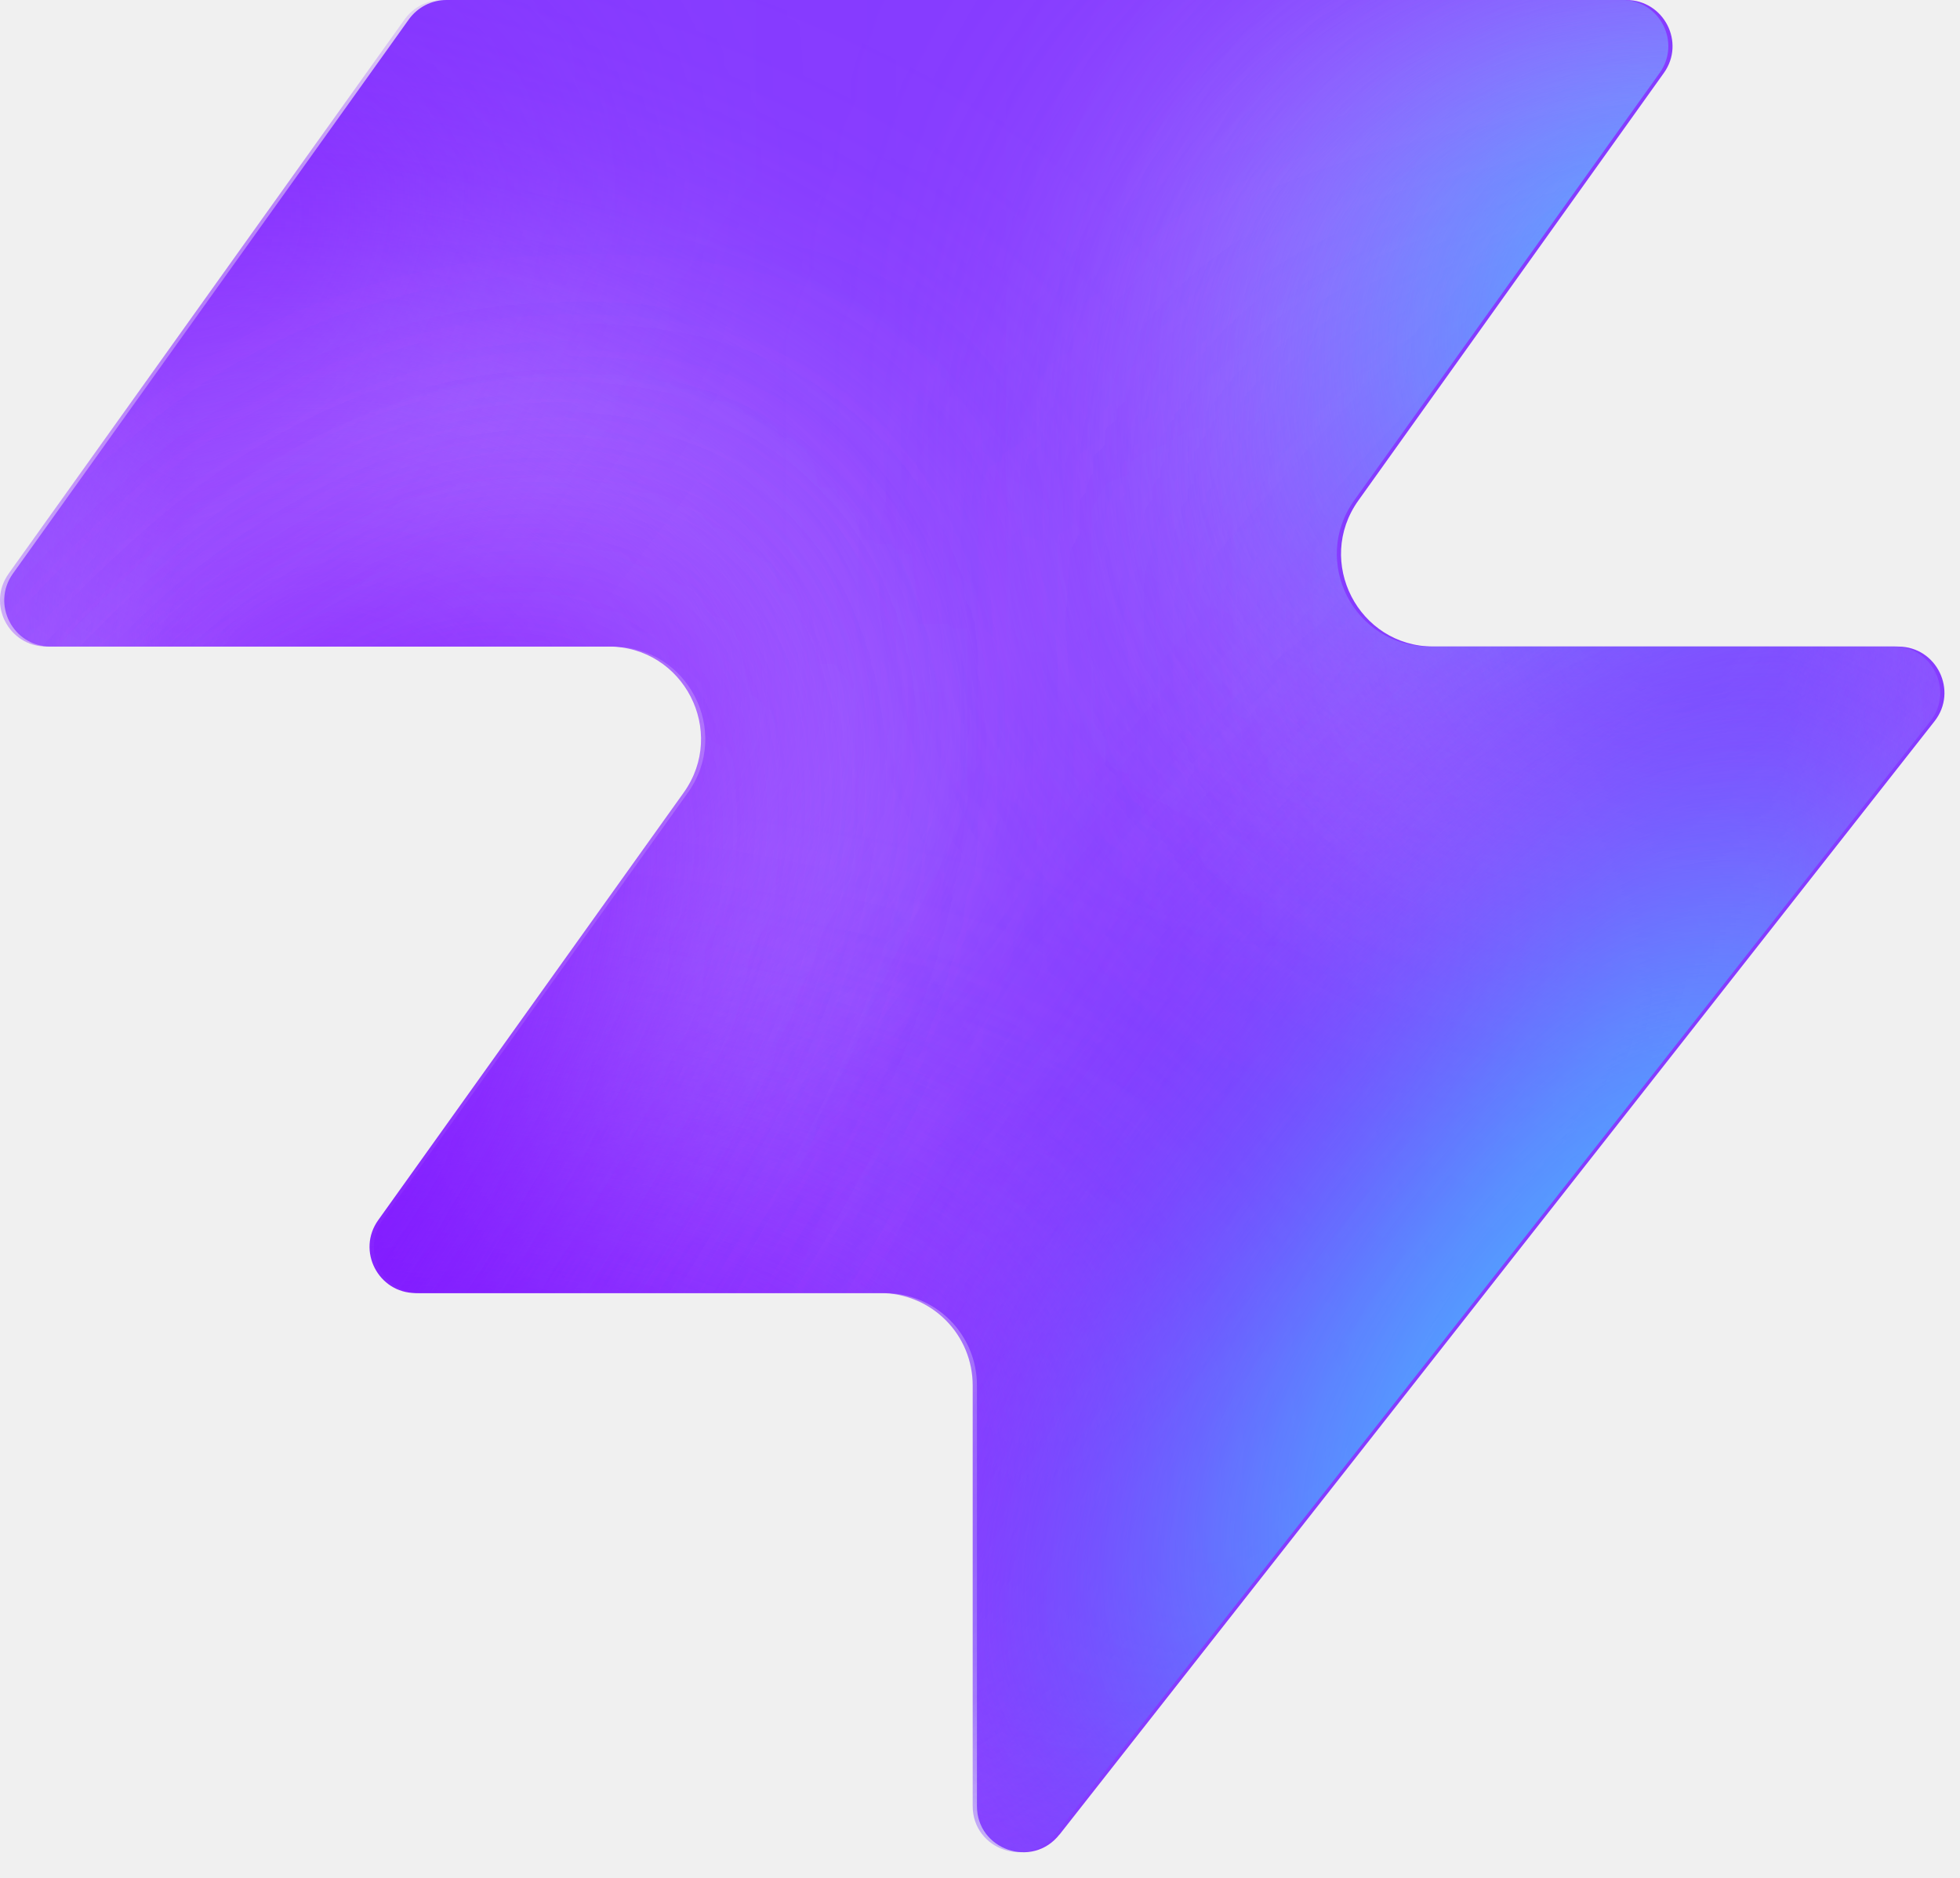
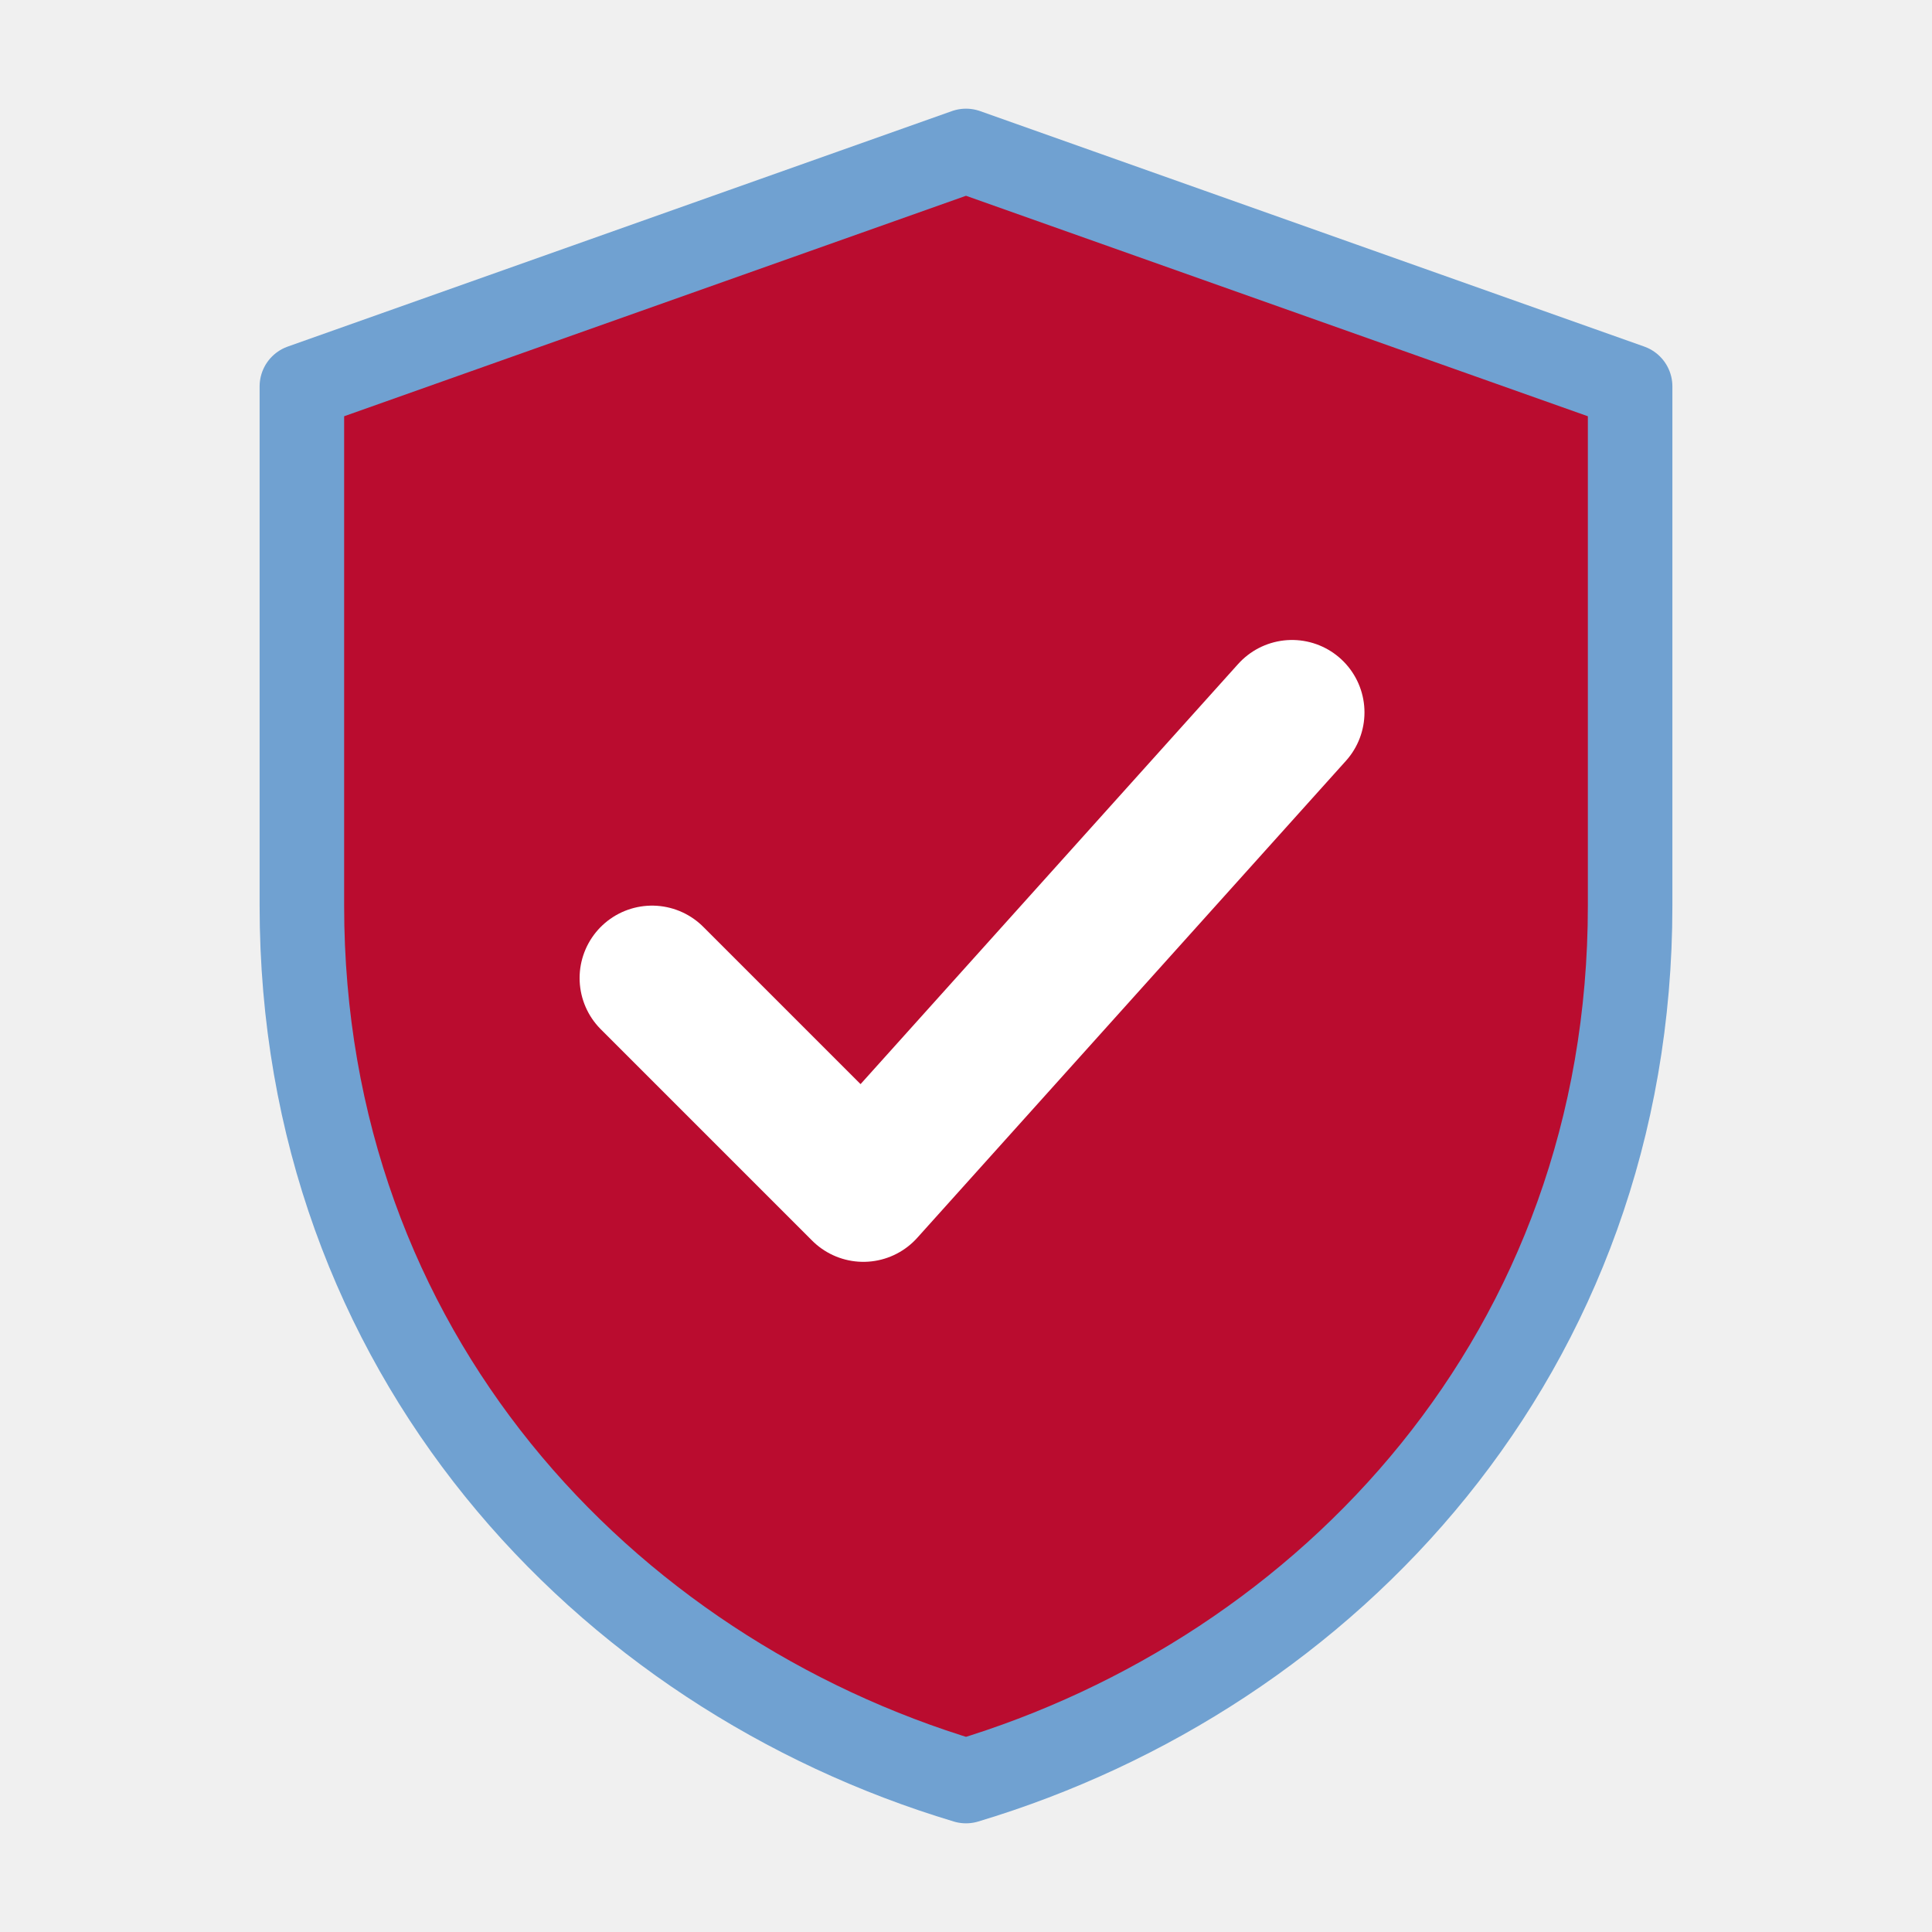
- <svg xmlns="http://www.w3.org/2000/svg" width="48" height="46" fill="none" viewBox="0 0 48 46">
-   <path fill="#863bff" d="M25.946 44.938c-.664.845-2.021.375-2.021-.698V33.937a2.26 2.26 0 0 0-2.262-2.262H10.287c-.92 0-1.456-1.04-.92-1.788l7.48-10.471c1.07-1.497 0-3.578-1.842-3.578H1.237c-.92 0-1.456-1.04-.92-1.788L10.013.474c.214-.297.556-.474.92-.474h28.894c.92 0 1.456 1.04.92 1.788l-7.48 10.471c-1.07 1.498 0 3.579 1.842 3.579h11.377c.943 0 1.473 1.088.89 1.83L25.947 44.94z" style="fill:#863bff;fill:color(display-p3 .525 .23 1);fill-opacity:1" />
-   <mask id="a" width="48" height="46" x="0" y="0" maskUnits="userSpaceOnUse" style="mask-type:alpha">
-     <path fill="#000" d="M25.842 44.938c-.664.844-2.021.375-2.021-.698V33.937a2.26 2.26 0 0 0-2.262-2.262H10.183c-.92 0-1.456-1.04-.92-1.788l7.48-10.471c1.07-1.498 0-3.579-1.842-3.579H1.133c-.92 0-1.456-1.04-.92-1.787L9.91.473c.214-.297.556-.474.92-.474h28.894c.92 0 1.456 1.04.92 1.788l-7.48 10.471c-1.07 1.498 0 3.578 1.842 3.578h11.377c.943 0 1.473 1.088.89 1.832L25.843 44.94z" style="fill:#000;fill-opacity:1" />
-   </mask>
-   <g mask="url(#a)">
-     <g filter="url(#b)">
-       <ellipse cx="5.508" cy="14.704" fill="#ede6ff" rx="5.508" ry="14.704" style="fill:#ede6ff;fill:color(display-p3 .927 .903 1);fill-opacity:1" transform="matrix(.00324 1 1 -.00324 -4.47 31.516)" />
-     </g>
-     <g filter="url(#c)">
-       <ellipse cx="10.399" cy="29.851" fill="#ede6ff" rx="10.399" ry="29.851" style="fill:#ede6ff;fill:color(display-p3 .927 .903 1);fill-opacity:1" transform="matrix(.00324 1 1 -.00324 -39.328 7.883)" />
-     </g>
-     <g filter="url(#d)">
-       <ellipse cx="5.508" cy="30.487" fill="#7e14ff" rx="5.508" ry="30.487" style="fill:#7e14ff;fill:color(display-p3 .492 .077 1);fill-opacity:1" transform="rotate(89.814 -25.913 -14.639)scale(1 -1)" />
-     </g>
-     <g filter="url(#e)">
-       <ellipse cx="5.508" cy="30.599" fill="#7e14ff" rx="5.508" ry="30.599" style="fill:#7e14ff;fill:color(display-p3 .492 .077 1);fill-opacity:1" transform="rotate(89.814 -32.644 -3.334)scale(1 -1)" />
-     </g>
-     <g filter="url(#f)">
-       <ellipse cx="5.508" cy="30.599" fill="#7e14ff" rx="5.508" ry="30.599" style="fill:#7e14ff;fill:color(display-p3 .492 .077 1);fill-opacity:1" transform="matrix(.00324 1 1 -.00324 -34.34 30.47)" />
-     </g>
-     <g filter="url(#g)">
-       <ellipse cx="14.072" cy="22.078" fill="#ede6ff" rx="14.072" ry="22.078" style="fill:#ede6ff;fill:color(display-p3 .927 .903 1);fill-opacity:1" transform="rotate(93.35 24.506 48.493)scale(-1 1)" />
-     </g>
-     <g filter="url(#h)">
-       <ellipse cx="3.47" cy="21.501" fill="#7e14ff" rx="3.47" ry="21.501" style="fill:#7e14ff;fill:color(display-p3 .492 .077 1);fill-opacity:1" transform="rotate(89.009 28.708 47.59)scale(-1 1)" />
-     </g>
-     <g filter="url(#i)">
-       <ellipse cx="3.47" cy="21.501" fill="#7e14ff" rx="3.47" ry="21.501" style="fill:#7e14ff;fill:color(display-p3 .492 .077 1);fill-opacity:1" transform="rotate(89.009 28.708 47.59)scale(-1 1)" />
-     </g>
-     <g filter="url(#j)">
-       <ellipse cx=".387" cy="8.972" fill="#7e14ff" rx="4.407" ry="29.108" style="fill:#7e14ff;fill:color(display-p3 .492 .077 1);fill-opacity:1" transform="rotate(39.51 .387 8.972)" />
-     </g>
-     <g filter="url(#k)">
-       <ellipse cx="47.523" cy="-6.092" fill="#7e14ff" rx="4.407" ry="29.108" style="fill:#7e14ff;fill:color(display-p3 .492 .077 1);fill-opacity:1" transform="rotate(37.892 47.523 -6.092)" />
-     </g>
-     <g filter="url(#l)">
-       <ellipse cx="41.412" cy="6.333" fill="#47bfff" rx="5.971" ry="9.665" style="fill:#47bfff;fill:color(display-p3 .28 .748 1);fill-opacity:1" transform="rotate(37.892 41.412 6.333)" />
-     </g>
-     <g filter="url(#m)">
-       <ellipse cx="-1.879" cy="38.332" fill="#7e14ff" rx="4.407" ry="29.108" style="fill:#7e14ff;fill:color(display-p3 .492 .077 1);fill-opacity:1" transform="rotate(37.892 -1.88 38.332)" />
-     </g>
-     <g filter="url(#n)">
-       <ellipse cx="-1.879" cy="38.332" fill="#7e14ff" rx="4.407" ry="29.108" style="fill:#7e14ff;fill:color(display-p3 .492 .077 1);fill-opacity:1" transform="rotate(37.892 -1.88 38.332)" />
-     </g>
-     <g filter="url(#o)">
-       <ellipse cx="35.651" cy="29.907" fill="#7e14ff" rx="4.407" ry="29.108" style="fill:#7e14ff;fill:color(display-p3 .492 .077 1);fill-opacity:1" transform="rotate(37.892 35.651 29.907)" />
-     </g>
-     <g filter="url(#p)">
-       <ellipse cx="38.418" cy="32.4" fill="#47bfff" rx="5.971" ry="15.297" style="fill:#47bfff;fill:color(display-p3 .28 .748 1);fill-opacity:1" transform="rotate(37.892 38.418 32.4)" />
-     </g>
-   </g>
-   <defs>
-     <filter id="b" width="60.045" height="41.654" x="-19.77" y="16.149" color-interpolation-filters="sRGB" filterUnits="userSpaceOnUse">
-       <feFlood flood-opacity="0" result="BackgroundImageFix" />
-       <feBlend in="SourceGraphic" in2="BackgroundImageFix" result="shape" />
-       <feGaussianBlur result="effect1_foregroundBlur_2002_17158" stdDeviation="7.659" />
-     </filter>
-     <filter id="c" width="90.34" height="51.437" x="-54.613" y="-7.533" color-interpolation-filters="sRGB" filterUnits="userSpaceOnUse">
-       <feFlood flood-opacity="0" result="BackgroundImageFix" />
-       <feBlend in="SourceGraphic" in2="BackgroundImageFix" result="shape" />
-       <feGaussianBlur result="effect1_foregroundBlur_2002_17158" stdDeviation="7.659" />
-     </filter>
-     <filter id="d" width="79.355" height="29.4" x="-49.64" y="2.03" color-interpolation-filters="sRGB" filterUnits="userSpaceOnUse">
-       <feFlood flood-opacity="0" result="BackgroundImageFix" />
-       <feBlend in="SourceGraphic" in2="BackgroundImageFix" result="shape" />
-       <feGaussianBlur result="effect1_foregroundBlur_2002_17158" stdDeviation="4.596" />
-     </filter>
-     <filter id="e" width="79.579" height="29.4" x="-45.045" y="20.029" color-interpolation-filters="sRGB" filterUnits="userSpaceOnUse">
-       <feFlood flood-opacity="0" result="BackgroundImageFix" />
-       <feBlend in="SourceGraphic" in2="BackgroundImageFix" result="shape" />
-       <feGaussianBlur result="effect1_foregroundBlur_2002_17158" stdDeviation="4.596" />
-     </filter>
-     <filter id="f" width="79.579" height="29.4" x="-43.513" y="21.178" color-interpolation-filters="sRGB" filterUnits="userSpaceOnUse">
-       <feFlood flood-opacity="0" result="BackgroundImageFix" />
-       <feBlend in="SourceGraphic" in2="BackgroundImageFix" result="shape" />
-       <feGaussianBlur result="effect1_foregroundBlur_2002_17158" stdDeviation="4.596" />
-     </filter>
-     <filter id="g" width="74.749" height="58.852" x="15.756" y="-17.901" color-interpolation-filters="sRGB" filterUnits="userSpaceOnUse">
-       <feFlood flood-opacity="0" result="BackgroundImageFix" />
-       <feBlend in="SourceGraphic" in2="BackgroundImageFix" result="shape" />
-       <feGaussianBlur result="effect1_foregroundBlur_2002_17158" stdDeviation="7.659" />
-     </filter>
-     <filter id="h" width="61.377" height="25.362" x="23.548" y="2.284" color-interpolation-filters="sRGB" filterUnits="userSpaceOnUse">
-       <feFlood flood-opacity="0" result="BackgroundImageFix" />
-       <feBlend in="SourceGraphic" in2="BackgroundImageFix" result="shape" />
-       <feGaussianBlur result="effect1_foregroundBlur_2002_17158" stdDeviation="4.596" />
-     </filter>
-     <filter id="i" width="61.377" height="25.362" x="23.548" y="2.284" color-interpolation-filters="sRGB" filterUnits="userSpaceOnUse">
-       <feFlood flood-opacity="0" result="BackgroundImageFix" />
-       <feBlend in="SourceGraphic" in2="BackgroundImageFix" result="shape" />
-       <feGaussianBlur result="effect1_foregroundBlur_2002_17158" stdDeviation="4.596" />
-     </filter>
-     <filter id="j" width="56.045" height="63.649" x="-27.636" y="-22.853" color-interpolation-filters="sRGB" filterUnits="userSpaceOnUse">
-       <feFlood flood-opacity="0" result="BackgroundImageFix" />
-       <feBlend in="SourceGraphic" in2="BackgroundImageFix" result="shape" />
-       <feGaussianBlur result="effect1_foregroundBlur_2002_17158" stdDeviation="4.596" />
-     </filter>
-     <filter id="k" width="54.814" height="64.646" x="20.116" y="-38.415" color-interpolation-filters="sRGB" filterUnits="userSpaceOnUse">
-       <feFlood flood-opacity="0" result="BackgroundImageFix" />
-       <feBlend in="SourceGraphic" in2="BackgroundImageFix" result="shape" />
-       <feGaussianBlur result="effect1_foregroundBlur_2002_17158" stdDeviation="4.596" />
-     </filter>
-     <filter id="l" width="33.541" height="35.313" x="24.641" y="-11.323" color-interpolation-filters="sRGB" filterUnits="userSpaceOnUse">
-       <feFlood flood-opacity="0" result="BackgroundImageFix" />
-       <feBlend in="SourceGraphic" in2="BackgroundImageFix" result="shape" />
-       <feGaussianBlur result="effect1_foregroundBlur_2002_17158" stdDeviation="4.596" />
-     </filter>
-     <filter id="m" width="54.814" height="64.646" x="-29.286" y="6.009" color-interpolation-filters="sRGB" filterUnits="userSpaceOnUse">
-       <feFlood flood-opacity="0" result="BackgroundImageFix" />
-       <feBlend in="SourceGraphic" in2="BackgroundImageFix" result="shape" />
-       <feGaussianBlur result="effect1_foregroundBlur_2002_17158" stdDeviation="4.596" />
-     </filter>
-     <filter id="n" width="54.814" height="64.646" x="-29.286" y="6.009" color-interpolation-filters="sRGB" filterUnits="userSpaceOnUse">
-       <feFlood flood-opacity="0" result="BackgroundImageFix" />
-       <feBlend in="SourceGraphic" in2="BackgroundImageFix" result="shape" />
-       <feGaussianBlur result="effect1_foregroundBlur_2002_17158" stdDeviation="4.596" />
-     </filter>
-     <filter id="o" width="54.814" height="64.646" x="8.244" y="-2.416" color-interpolation-filters="sRGB" filterUnits="userSpaceOnUse">
-       <feFlood flood-opacity="0" result="BackgroundImageFix" />
-       <feBlend in="SourceGraphic" in2="BackgroundImageFix" result="shape" />
-       <feGaussianBlur result="effect1_foregroundBlur_2002_17158" stdDeviation="4.596" />
-     </filter>
-     <filter id="p" width="39.409" height="43.623" x="18.713" y="10.588" color-interpolation-filters="sRGB" filterUnits="userSpaceOnUse">
-       <feFlood flood-opacity="0" result="BackgroundImageFix" />
-       <feBlend in="SourceGraphic" in2="BackgroundImageFix" result="shape" />
-       <feGaussianBlur result="effect1_foregroundBlur_2002_17158" stdDeviation="4.596" />
-     </filter>
-   </defs>
+ <svg xmlns="http://www.w3.org/2000/svg" width="32" height="32" viewBox="0 0 32 32" fill="none">
+   <path d="M16 2.5 27 6.4V15c0 7.4-5 12.7-11 14.5C10 27.7 5 22.4 5 15V6.4L16 2.5Z" fill="#BA0C2F" stroke="#70A1D1" stroke-width="1.4" stroke-linejoin="round" />
+   <path d="M10.8 16.2 14.3 19.7 21.4 11.8" fill="none" stroke="#FFFFFF" stroke-width="2.4" stroke-linecap="round" stroke-linejoin="round" />
</svg>
